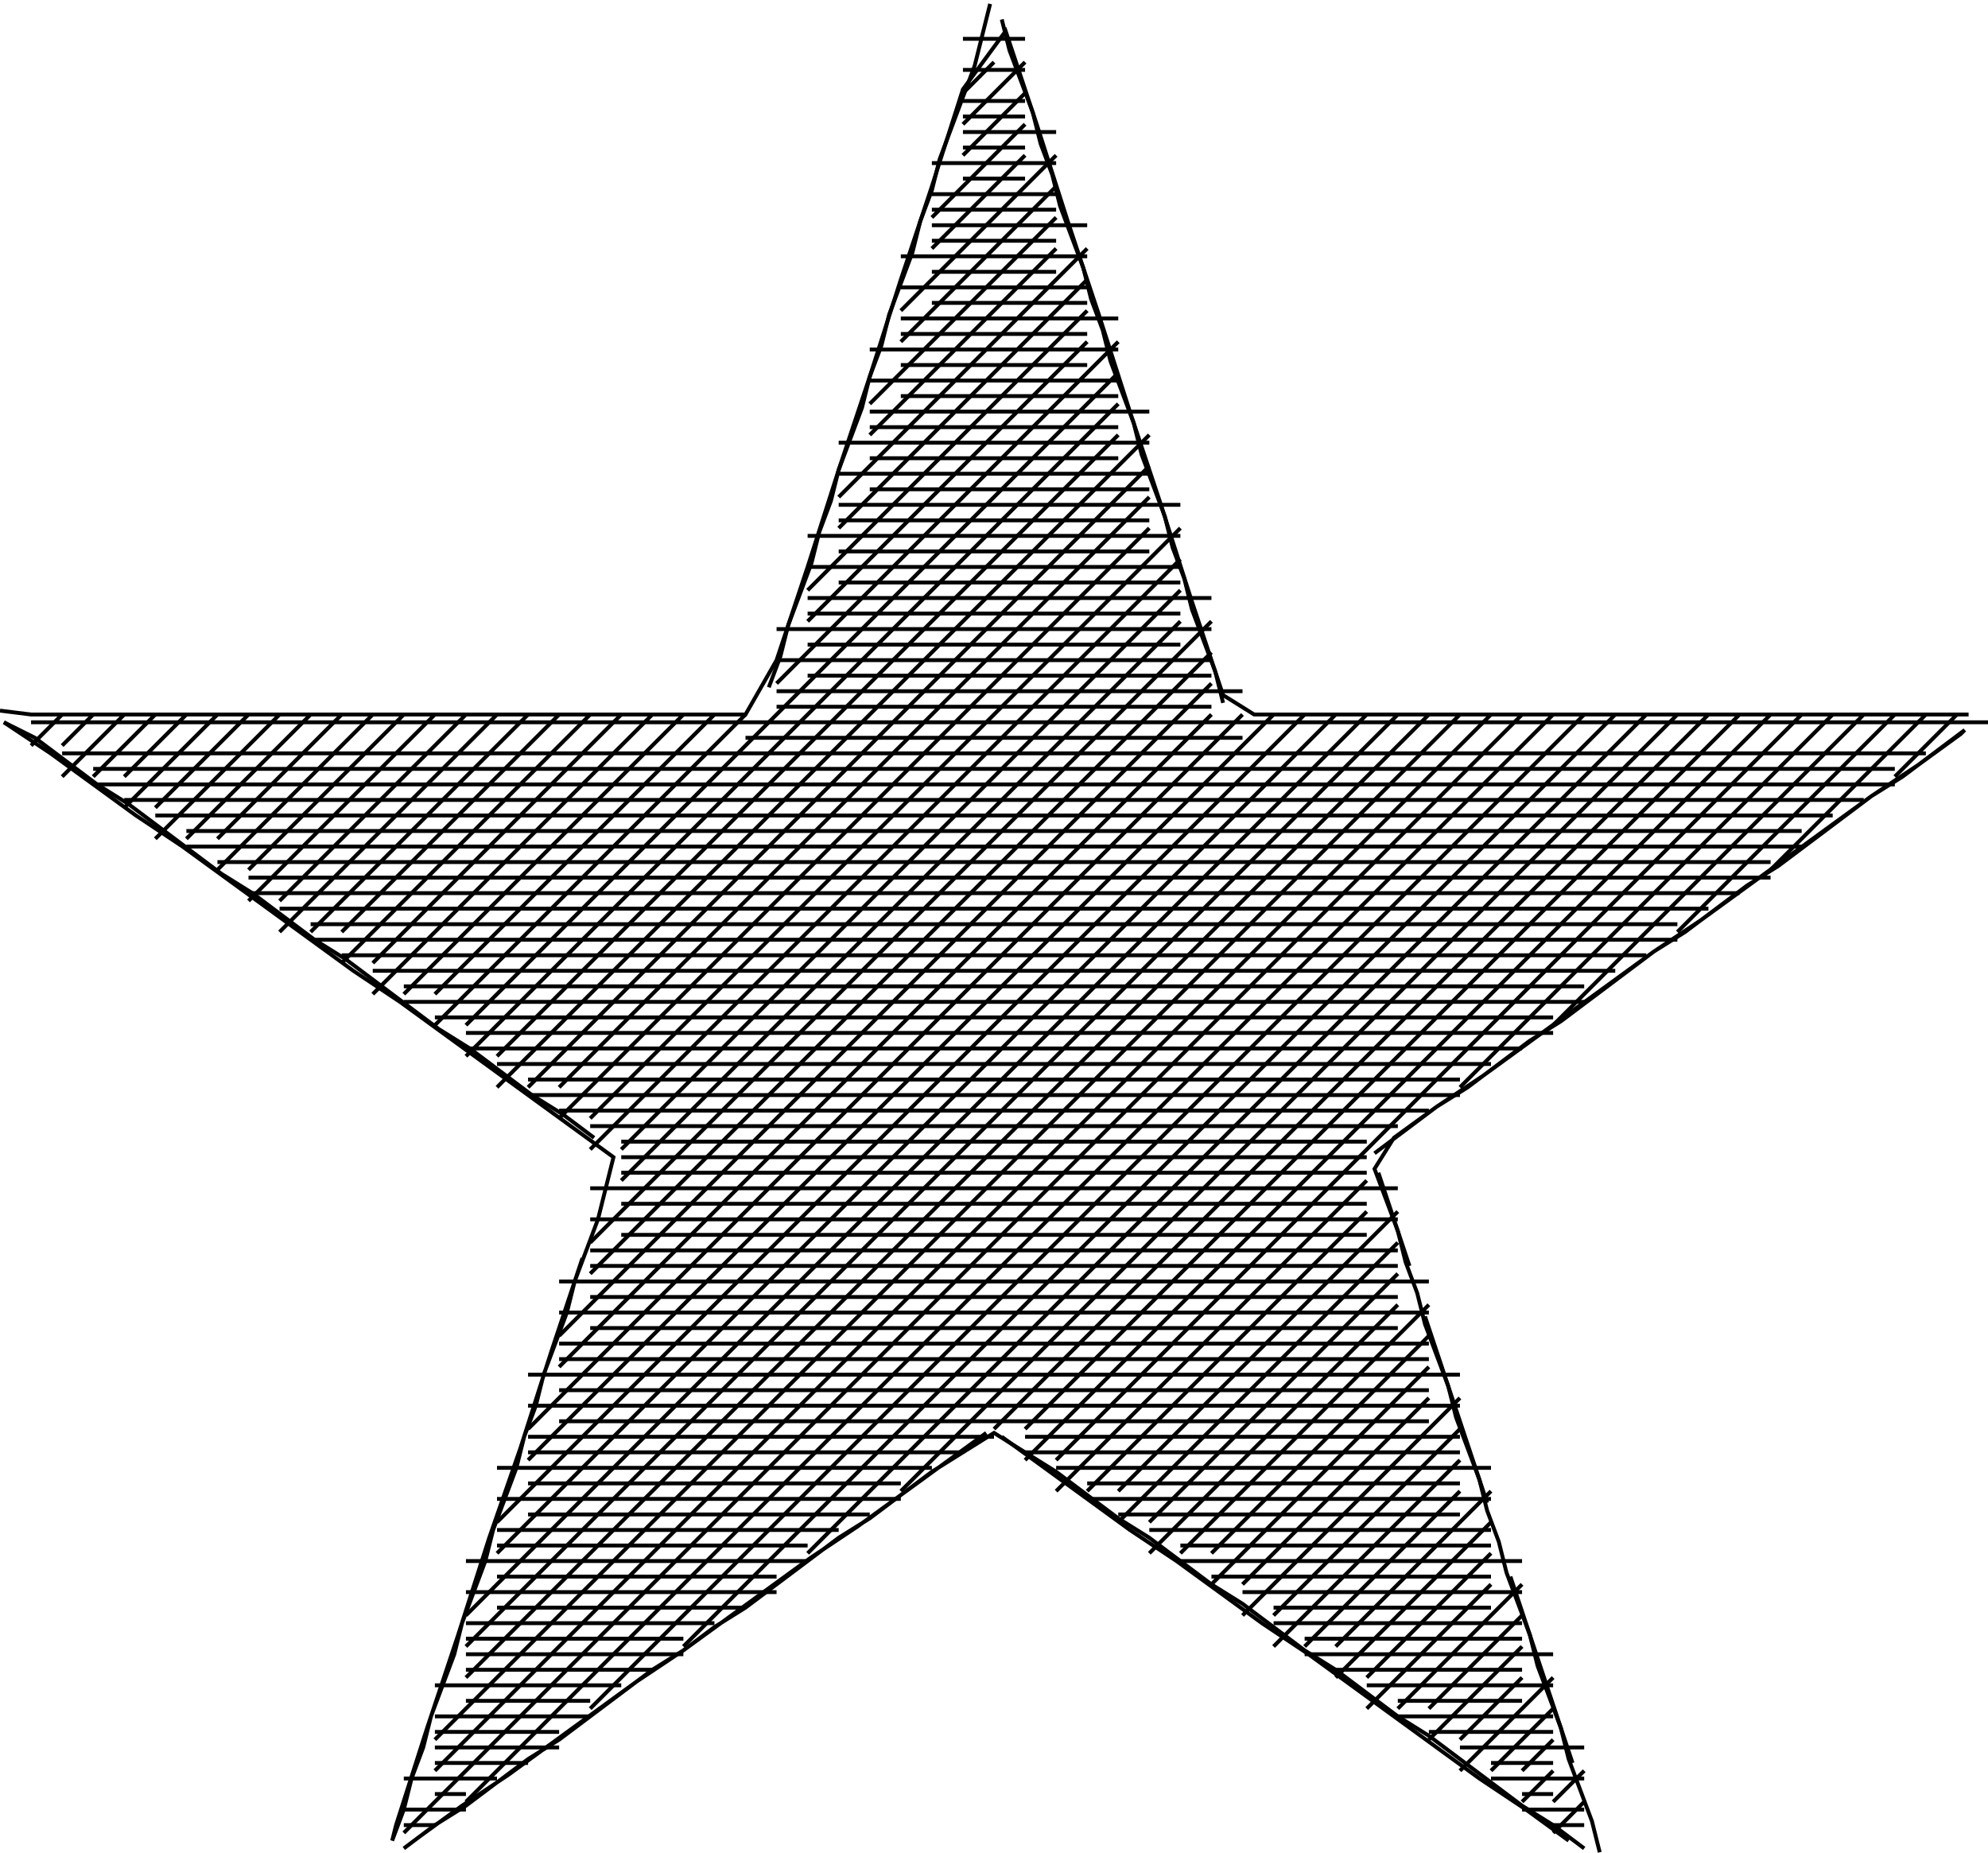
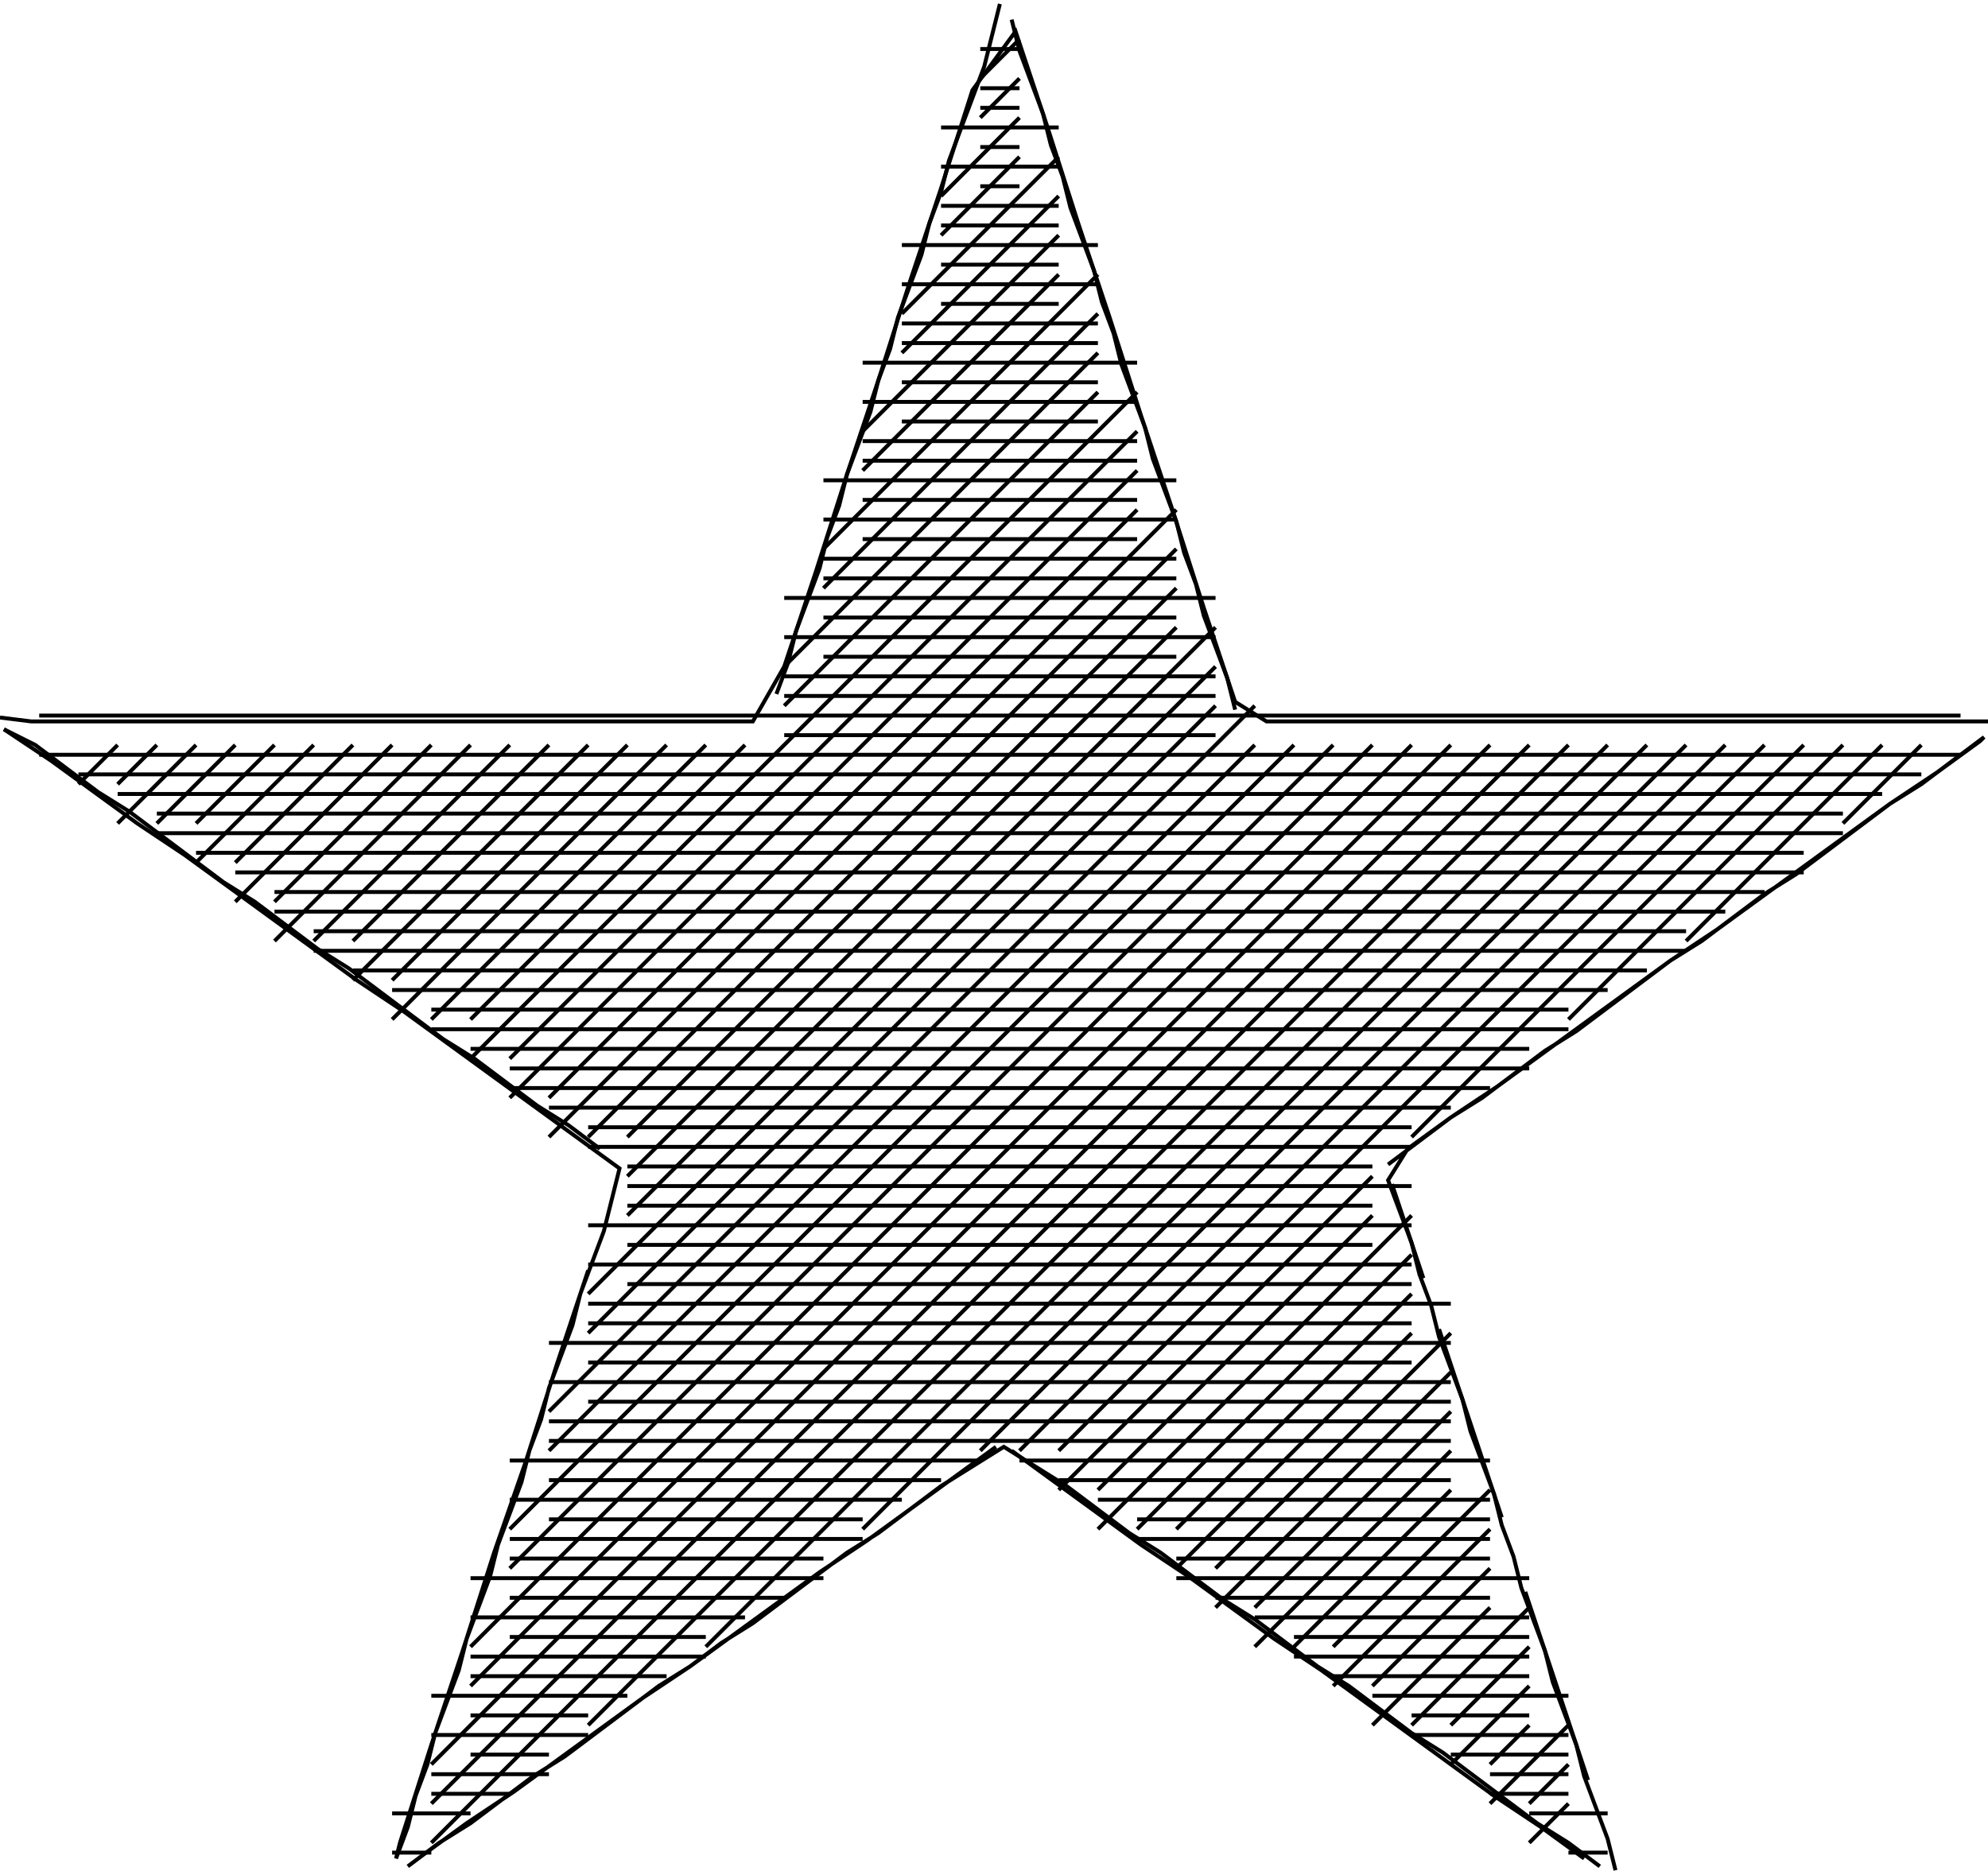
- <svg xmlns="http://www.w3.org/2000/svg" height="477px" width="512px" version="1.1">
+ <svg xmlns="http://www.w3.org/2000/svg" height="477px" width="507px" version="1.1">
  <polyline points="255.0,1.0,253.0,9.0,251.0,17.0,248.0,25.0,245.0,33.0,242.0,41.0,240.0,49.0,237.0,57.0,235.0,65.0,232.0,73.0,229.0,81.0,227.0,89.0,224.0,97.0,222.0,105.0,219.0,113.0,216.0,121.0,214.0,129.0,211.0,137.0,209.0,145.0,206.0,153.0,203.0,161.0,201.0,169.0,198.0,177.0" stroke="black" stroke-width="1" fill="none" />
  <polyline points="153.0,293.0,145.0,287.0,137.0,282.0,129.0,276.0,121.0,270.0,113.0,265.0,105.0,259.0,97.0,253.0,89.0,247.0,81.0,242.0,73.0,236.0,65.0,230.0,57.0,225.0,49.0,219.0,41.0,213.0,33.0,207.0,25.0,202.0,17.0,196.0,9.0,190.0,1.0,186.0" stroke="black" stroke-width="1" fill="none" />
  <polyline points="1.0,186.0,13.0,194.0,24.0,202.0,35.0,210.0,47.0,218.0,58.0,226.0,69.0,234.0,80.0,242.0,91.0,250.0,103.0,258.0,114.0,266.0,125.0,274.0,136.0,282.0,147.0,290.0,158.0,298.0,156.0,306.0,154.0,314.0,151.0,322.0,148.0,330.0,146.0,338.0,143.0,346.0,140.0,354.0,138.0,362.0,135.0,370.0,133.0,378.0,130.0,386.0,127.0,394.0,125.0,402.0,122.0,410.0,119.0,418.0,117.0,426.0,114.0,434.0,111.0,442.0,109.0,450.0,106.0,458.0,104.0,466.0,101.0,474.0,102.0,470.0,110.0,445.0,118.0,421.0,126.0,396.0,134.0,373.0,142.0,348.0,150.0,324.0" stroke="black" stroke-width="1" fill="none" />
  <polyline points="254.0,369.0,243.0,377.0,232.0,385.0,221.0,393.0,209.0,401.0,198.0,409.0,187.0,417.0,176.0,425.0,164.0,433.0,153.0,441.0,142.0,449.0,131.0,457.0,119.0,465.0,108.0,473.0,104.0,476.0,112.0,470.0,120.0,465.0,128.0,459.0,136.0,453.0,144.0,448.0,152.0,442.0,160.0,436.0,168.0,430.0,176.0,425.0,184.0,419.0,192.0,414.0,200.0,408.0,208.0,402.0,216.0,396.0,224.0,391.0,232.0,385.0,240.0,379.0,248.0,374.0,256.0,369.0,264.0,374.0,272.0,379.0,280.0,385.0,288.0,391.0,296.0,396.0,304.0,402.0,312.0,408.0,320.0,413.0,328.0,419.0,336.0,425.0,344.0,430.0,352.0,436.0,360.0,442.0,368.0,447.0,376.0,453.0,384.0,459.0,392.0,465.0,400.0,470.0,408.0,476.0" stroke="black" stroke-width="1" fill="none" />
  <polyline points="405.0,454.0,397.0,430.0,389.0,406.0" stroke="black" stroke-width="1" fill="none" />
  <polyline points="383.0,387.0,375.0,363.0,367.0,339.0" stroke="black" stroke-width="1" fill="none" />
  <polyline points="363.0,326.0,355.0,302.0" stroke="black" stroke-width="1" fill="none" />
  <polyline points="354.0,297.0,362.0,291.0,370.0,285.0,378.0,280.0,386.0,274.0,394.0,268.0,402.0,263.0,410.0,257.0,418.0,251.0,426.0,245.0,434.0,240.0,442.0,234.0,450.0,228.0,458.0,223.0,466.0,217.0,474.0,211.0,482.0,205.0,490.0,200.0,498.0,194.0,506.0,188.0,505.0,189.0,494.0,197.0,482.0,205.0,471.0,213.0,460.0,221.0,449.0,229.0,438.0,237.0,426.0,245.0,415.0,253.0,404.0,261.0,393.0,269.0,382.0,277.0,370.0,285.0,359.0,293.0,354.0,301.0,357.0,309.0,360.0,317.0,362.0,325.0,365.0,333.0,367.0,341.0,370.0,349.0,373.0,357.0,375.0,365.0,378.0,373.0,381.0,381.0,383.0,389.0,386.0,397.0,388.0,405.0,391.0,413.0,394.0,421.0,396.0,429.0,399.0,437.0,402.0,445.0,404.0,453.0,407.0,461.0,410.0,469.0,412.0,477.0" stroke="black" stroke-width="1" fill="none" />
  <polyline points="404.0,474.0,393.0,466.0,381.0,458.0,370.0,450.0,359.0,442.0,348.0,434.0,337.0,426.0,325.0,418.0,314.0,410.0,303.0,402.0,291.0,394.0,280.0,386.0,269.0,378.0,258.0,370.0" stroke="black" stroke-width="1" fill="none" />
  <polyline points="507.0,184.0,499.0,184.0,491.0,184.0,483.0,184.0,475.0,184.0,467.0,184.0,459.0,184.0,451.0,184.0,443.0,184.0,435.0,184.0,427.0,184.0,419.0,184.0,411.0,184.0,403.0,184.0,395.0,184.0,387.0,184.0,379.0,184.0,371.0,184.0,363.0,184.0,355.0,184.0,347.0,184.0,339.0,184.0,331.0,184.0,323.0,184.0,315.0,179.0,307.0,155.0,299.0,130.0,291.0,106.0,283.0,81.0,275.0,57.0,267.0,32.0,259.0,8.0,248.0,23.0,240.0,48.0,232.0,72.0,224.0,97.0,216.0,121.0,208.0,146.0,200.0,170.0,192.0,184.0,184.0,184.0,176.0,184.0,168.0,184.0,160.0,184.0,152.0,184.0,144.0,184.0,136.0,184.0,128.0,184.0,120.0,184.0,112.0,184.0,104.0,184.0,96.0,184.0,88.0,184.0,80.0,184.0,72.0,184.0,64.0,184.0,56.0,184.0,48.0,184.0,40.0,184.0,32.0,184.0,24.0,184.0,16.0,184.0,8.0,184.0,0.0,183.0" stroke="black" stroke-width="1" fill="none" />
  <polyline points="258.0,5.0,260.0,13.0,263.0,21.0,266.0,29.0,268.0,37.0,271.0,45.0,273.0,53.0,276.0,61.0,279.0,69.0,281.0,77.0,284.0,85.0,286.0,93.0,289.0,101.0,292.0,109.0,294.0,117.0,297.0,125.0,300.0,133.0,302.0,141.0,305.0,149.0,307.0,157.0,310.0,165.0,313.0,173.0,315.0,181.0" stroke="black" stroke-width="1" fill="none" />
-   <polyline points="8.0,186.0,512.0,186.0" stroke="black" stroke-width="1" fill="none" />
-   <polyline points="504.0,184.0,488.0,200.0" stroke="black" stroke-width="1" fill="none" />
-   <polyline points="488.0,184.0,432.0,240.0" stroke="black" stroke-width="1" fill="none" />
-   <polyline points="456.0,224.0,496.0,184.0" stroke="black" stroke-width="1" fill="none" />
-   <polyline points="480.0,184.0,400.0,264.0" stroke="black" stroke-width="1" fill="none" />
-   <polyline points="376.0,280.0,472.0,184.0" stroke="black" stroke-width="1" fill="none" />
-   <polyline points="464.0,184.0,272.0,376.0" stroke="black" stroke-width="1" fill="none" />
-   <polyline points="272.0,378.0,384.0,378.0" stroke="black" stroke-width="1" fill="none" />
-   <polyline points="384.0,384.0,344.0,424.0" stroke="black" stroke-width="1" fill="none" />
-   <polyline points="344.0,430.0,392.0,430.0" stroke="black" stroke-width="1" fill="none" />
-   <polyline points="392.0,432.0,376.0,448.0" stroke="black" stroke-width="1" fill="none" />
-   <polyline points="376.0,450.0,408.0,450.0" stroke="black" stroke-width="1" fill="none" />
-   <polyline points="408.0,456.0,400.0,464.0" stroke="black" stroke-width="1" fill="none" />
-   <polyline points="400.0,470.0,408.0,470.0" stroke="black" stroke-width="1" fill="none" />
-   <polyline points="408.0,464.0,400.0,472.0" stroke="black" stroke-width="1" fill="none" />
-   <polyline points="392.0,466.0,408.0,466.0" stroke="black" stroke-width="1" fill="none" />
-   <polyline points="400.0,456.0,392.0,464.0" stroke="black" stroke-width="1" fill="none" />
-   <polyline points="392.0,462.0,400.0,462.0" stroke="black" stroke-width="1" fill="none" />
-   <polyline points="392.0,456.0,400.0,448.0" stroke="black" stroke-width="1" fill="none" />
-   <polyline points="400.0,440.0,384.0,456.0" stroke="black" stroke-width="1" fill="none" />
-   <polyline points="384.0,454.0,400.0,454.0" stroke="black" stroke-width="1" fill="none" />
-   <polyline points="408.0,458.0,384.0,458.0" stroke="black" stroke-width="1" fill="none" />
-   <polyline points="376.0,456.0,400.0,432.0" stroke="black" stroke-width="1" fill="none" />
-   <polyline points="392.0,424.0,368.0,448.0" stroke="black" stroke-width="1" fill="none" />
-   <polyline points="368.0,446.0,400.0,446.0" stroke="black" stroke-width="1" fill="none" />
-   <polyline points="392.0,416.0,368.0,440.0" stroke="black" stroke-width="1" fill="none" />
-   <polyline points="360.0,440.0,392.0,408.0" stroke="black" stroke-width="1" fill="none" />
-   <polyline points="384.0,408.0,352.0,440.0" stroke="black" stroke-width="1" fill="none" />
-   <polyline points="352.0,434.0,400.0,434.0" stroke="black" stroke-width="1" fill="none" />
-   <polyline points="384.0,400.0,352.0,432.0" stroke="black" stroke-width="1" fill="none" />
-   <polyline points="344.0,432.0,384.0,392.0" stroke="black" stroke-width="1" fill="none" />
-   <polyline points="376.0,384.0,336.0,424.0" stroke="black" stroke-width="1" fill="none" />
-   <polyline points="336.0,422.0,392.0,422.0" stroke="black" stroke-width="1" fill="none" />
-   <polyline points="400.0,442.0,360.0,442.0" stroke="black" stroke-width="1" fill="none" />
-   <polyline points="360.0,438.0,392.0,438.0" stroke="black" stroke-width="1" fill="none" />
-   <polyline points="400.0,426.0,336.0,426.0" stroke="black" stroke-width="1" fill="none" />
-   <polyline points="328.0,424.0,376.0,376.0" stroke="black" stroke-width="1" fill="none" />
-   <polyline points="376.0,368.0,328.0,416.0" stroke="black" stroke-width="1" fill="none" />
-   <polyline points="328.0,414.0,384.0,414.0" stroke="black" stroke-width="1" fill="none" />
-   <polyline points="376.0,360.0,320.0,416.0" stroke="black" stroke-width="1" fill="none" />
-   <polyline points="320.0,410.0,392.0,410.0" stroke="black" stroke-width="1" fill="none" />
-   <polyline points="368.0,360.0,320.0,408.0" stroke="black" stroke-width="1" fill="none" />
-   <polyline points="312.0,408.0,368.0,352.0" stroke="black" stroke-width="1" fill="none" />
-   <polyline points="368.0,344.0,312.0,400.0" stroke="black" stroke-width="1" fill="none" />
-   <polyline points="312.0,406.0,384.0,406.0" stroke="black" stroke-width="1" fill="none" />
-   <polyline points="392.0,418.0,328.0,418.0" stroke="black" stroke-width="1" fill="none" />
-   <polyline points="304.0,402.0,392.0,402.0" stroke="black" stroke-width="1" fill="none" />
-   <polyline points="368.0,336.0,304.0,400.0" stroke="black" stroke-width="1" fill="none" />
-   <polyline points="304.0,398.0,384.0,398.0" stroke="black" stroke-width="1" fill="none" />
-   <polyline points="360.0,336.0,296.0,400.0" stroke="black" stroke-width="1" fill="none" />
-   <polyline points="296.0,394.0,384.0,394.0" stroke="black" stroke-width="1" fill="none" />
-   <polyline points="360.0,328.0,296.0,392.0" stroke="black" stroke-width="1" fill="none" />
-   <polyline points="288.0,392.0,360.0,320.0" stroke="black" stroke-width="1" fill="none" />
-   <polyline points="360.0,312.0,288.0,384.0" stroke="black" stroke-width="1" fill="none" />
-   <polyline points="288.0,390.0,376.0,390.0" stroke="black" stroke-width="1" fill="none" />
-   <polyline points="352.0,312.0,280.0,384.0" stroke="black" stroke-width="1" fill="none" />
-   <polyline points="280.0,382.0,376.0,382.0" stroke="black" stroke-width="1" fill="none" />
-   <polyline points="352.0,304.0,272.0,384.0" stroke="black" stroke-width="1" fill="none" />
-   <polyline points="280.0,386.0,384.0,386.0" stroke="black" stroke-width="1" fill="none" />
-   <polyline points="264.0,376.0,456.0,184.0" stroke="black" stroke-width="1" fill="none" />
-   <polyline points="448.0,184.0,264.0,368.0" stroke="black" stroke-width="1" fill="none" />
-   <polyline points="264.0,370.0,376.0,370.0" stroke="black" stroke-width="1" fill="none" />
-   <polyline points="376.0,374.0,264.0,374.0" stroke="black" stroke-width="1" fill="none" />
-   <polyline points="256.0,368.0,440.0,184.0" stroke="black" stroke-width="1" fill="none" />
-   <polyline points="432.0,184.0,232.0,384.0" stroke="black" stroke-width="1" fill="none" />
-   <polyline points="208.0,400.0,424.0,184.0" stroke="black" stroke-width="1" fill="none" />
-   <polyline points="416.0,184.0,176.0,424.0" stroke="black" stroke-width="1" fill="none" />
-   <polyline points="152.0,440.0,408.0,184.0" stroke="black" stroke-width="1" fill="none" />
-   <polyline points="400.0,184.0,120.0,464.0" stroke="black" stroke-width="1" fill="none" />
-   <polyline points="120.0,462.0,112.0,462.0" stroke="black" stroke-width="1" fill="none" />
-   <polyline points="112.0,456.0,384.0,184.0" stroke="black" stroke-width="1" fill="none" />
-   <polyline points="376.0,184.0,112.0,448.0" stroke="black" stroke-width="1" fill="none" />
-   <polyline points="112.0,446.0,144.0,446.0" stroke="black" stroke-width="1" fill="none" />
-   <polyline points="152.0,438.0,120.0,438.0" stroke="black" stroke-width="1" fill="none" />
-   <polyline points="120.0,432.0,368.0,184.0" stroke="black" stroke-width="1" fill="none" />
-   <polyline points="360.0,184.0,120.0,424.0" stroke="black" stroke-width="1" fill="none" />
-   <polyline points="120.0,422.0,176.0,422.0" stroke="black" stroke-width="1" fill="none" />
-   <polyline points="192.0,414.0,128.0,414.0" stroke="black" stroke-width="1" fill="none" />
-   <polyline points="128.0,406.0,200.0,406.0" stroke="black" stroke-width="1" fill="none" />
-   <polyline points="224.0,390.0,136.0,390.0" stroke="black" stroke-width="1" fill="none" />
-   <polyline points="136.0,382.0,232.0,382.0" stroke="black" stroke-width="1" fill="none" />
-   <polyline points="144.0,366.0,368.0,366.0" stroke="black" stroke-width="1" fill="none" />
-   <polyline points="352.0,184.0,120.0,416.0" stroke="black" stroke-width="1" fill="none" />
-   <polyline points="120.0,418.0,184.0,418.0" stroke="black" stroke-width="1" fill="none" />
-   <polyline points="128.0,400.0,344.0,184.0" stroke="black" stroke-width="1" fill="none" />
-   <polyline points="336.0,184.0,128.0,392.0" stroke="black" stroke-width="1" fill="none" />
-   <polyline points="128.0,394.0,216.0,394.0" stroke="black" stroke-width="1" fill="none" />
-   <polyline points="144.0,358.0,368.0,358.0" stroke="black" stroke-width="1" fill="none" />
-   <polyline points="392.0,184.0,104.0,472.0" stroke="black" stroke-width="1" fill="none" />
-   <polyline points="104.0,470.0,112.0,470.0" stroke="black" stroke-width="1" fill="none" />
-   <polyline points="104.0,466.0,120.0,466.0" stroke="black" stroke-width="1" fill="none" />
-   <polyline points="112.0,454.0,136.0,454.0" stroke="black" stroke-width="1" fill="none" />
-   <polyline points="144.0,450.0,112.0,450.0" stroke="black" stroke-width="1" fill="none" />
-   <polyline points="112.0,442.0,152.0,442.0" stroke="black" stroke-width="1" fill="none" />
-   <polyline points="168.0,430.0,120.0,430.0" stroke="black" stroke-width="1" fill="none" />
-   <polyline points="120.0,426.0,176.0,426.0" stroke="black" stroke-width="1" fill="none" />
-   <polyline points="208.0,398.0,128.0,398.0" stroke="black" stroke-width="1" fill="none" />
-   <polyline points="120.0,402.0,208.0,402.0" stroke="black" stroke-width="1" fill="none" />
-   <polyline points="136.0,376.0,328.0,184.0" stroke="black" stroke-width="1" fill="none" />
-   <polyline points="320.0,184.0,136.0,368.0" stroke="black" stroke-width="1" fill="none" />
-   <polyline points="136.0,370.0,256.0,370.0" stroke="black" stroke-width="1" fill="none" />
-   <polyline points="152.0,342.0,360.0,342.0" stroke="black" stroke-width="1" fill="none" />
-   <polyline points="312.0,184.0,144.0,352.0" stroke="black" stroke-width="1" fill="none" />
-   <polyline points="144.0,350.0,368.0,350.0" stroke="black" stroke-width="1" fill="none" />
-   <polyline points="312.0,176.0,144.0,344.0" stroke="black" stroke-width="1" fill="none" />
-   <polyline points="144.0,346.0,368.0,346.0" stroke="black" stroke-width="1" fill="none" />
-   <polyline points="312.0,168.0,152.0,328.0" stroke="black" stroke-width="1" fill="none" />
-   <polyline points="152.0,326.0,360.0,326.0" stroke="black" stroke-width="1" fill="none" />
-   <polyline points="312.0,160.0,152.0,320.0" stroke="black" stroke-width="1" fill="none" />
-   <polyline points="152.0,322.0,360.0,322.0" stroke="black" stroke-width="1" fill="none" />
-   <polyline points="304.0,160.0,160.0,304.0" stroke="black" stroke-width="1" fill="none" />
-   <polyline points="160.0,302.0,352.0,302.0" stroke="black" stroke-width="1" fill="none" />
-   <polyline points="304.0,152.0,160.0,296.0" stroke="black" stroke-width="1" fill="none" />
-   <polyline points="160.0,294.0,352.0,294.0" stroke="black" stroke-width="1" fill="none" />
-   <polyline points="304.0,144.0,152.0,296.0" stroke="black" stroke-width="1" fill="none" />
-   <polyline points="152.0,290.0,360.0,290.0" stroke="black" stroke-width="1" fill="none" />
-   <polyline points="304.0,136.0,152.0,288.0" stroke="black" stroke-width="1" fill="none" />
-   <polyline points="144.0,288.0,296.0,136.0" stroke="black" stroke-width="1" fill="none" />
-   <polyline points="296.0,128.0,144.0,280.0" stroke="black" stroke-width="1" fill="none" />
-   <polyline points="144.0,286.0,368.0,286.0" stroke="black" stroke-width="1" fill="none" />
-   <polyline points="296.0,120.0,136.0,280.0" stroke="black" stroke-width="1" fill="none" />
-   <polyline points="136.0,278.0,376.0,278.0" stroke="black" stroke-width="1" fill="none" />
-   <polyline points="296.0,112.0,128.0,280.0" stroke="black" stroke-width="1" fill="none" />
-   <polyline points="128.0,274.0,384.0,274.0" stroke="black" stroke-width="1" fill="none" />
-   <polyline points="288.0,112.0,128.0,272.0" stroke="black" stroke-width="1" fill="none" />
-   <polyline points="120.0,272.0,288.0,104.0" stroke="black" stroke-width="1" fill="none" />
-   <polyline points="288.0,96.0,120.0,264.0" stroke="black" stroke-width="1" fill="none" />
-   <polyline points="120.0,266.0,400.0,266.0" stroke="black" stroke-width="1" fill="none" />
-   <polyline points="288.0,88.0,200.0,176.0" stroke="black" stroke-width="1" fill="none" />
-   <polyline points="200.0,178.0,320.0,178.0" stroke="black" stroke-width="1" fill="none" />
-   <polyline points="280.0,88.0,208.0,160.0" stroke="black" stroke-width="1" fill="none" />
-   <polyline points="208.0,158.0,304.0,158.0" stroke="black" stroke-width="1" fill="none" />
-   <polyline points="280.0,80.0,208.0,152.0" stroke="black" stroke-width="1" fill="none" />
-   <polyline points="208.0,154.0,312.0,154.0" stroke="black" stroke-width="1" fill="none" />
-   <polyline points="280.0,72.0,216.0,136.0" stroke="black" stroke-width="1" fill="none" />
-   <polyline points="216.0,134.0,296.0,134.0" stroke="black" stroke-width="1" fill="none" />
-   <polyline points="280.0,78.0,240.0,78.0" stroke="black" stroke-width="1" fill="none" />
-   <polyline points="240.0,70.0,272.0,70.0" stroke="black" stroke-width="1" fill="none" />
-   <polyline points="272.0,64.0,224.0,112.0" stroke="black" stroke-width="1" fill="none" />
-   <polyline points="224.0,110.0,288.0,110.0" stroke="black" stroke-width="1" fill="none" />
-   <polyline points="280.0,64.0,216.0,128.0" stroke="black" stroke-width="1" fill="none" />
-   <polyline points="216.0,130.0,304.0,130.0" stroke="black" stroke-width="1" fill="none" />
-   <polyline points="272.0,62.0,240.0,62.0" stroke="black" stroke-width="1" fill="none" />
-   <polyline points="240.0,64.0,264.0,40.0" stroke="black" stroke-width="1" fill="none" />
-   <polyline points="264.0,32.0,240.0,56.0" stroke="black" stroke-width="1" fill="none" />
-   <polyline points="240.0,54.0,272.0,54.0" stroke="black" stroke-width="1" fill="none" />
-   <polyline points="272.0,56.0,224.0,104.0" stroke="black" stroke-width="1" fill="none" />
-   <polyline points="224.0,106.0,296.0,106.0" stroke="black" stroke-width="1" fill="none" />
-   <polyline points="272.0,48.0,232.0,88.0" stroke="black" stroke-width="1" fill="none" />
-   <polyline points="232.0,86.0,280.0,86.0" stroke="black" stroke-width="1" fill="none" />
-   <polyline points="272.0,40.0,232.0,80.0" stroke="black" stroke-width="1" fill="none" />
-   <polyline points="232.0,82.0,288.0,82.0" stroke="black" stroke-width="1" fill="none" />
-   <polyline points="264.0,46.0,248.0,46.0" stroke="black" stroke-width="1" fill="none" />
-   <polyline points="248.0,40.0,264.0,24.0" stroke="black" stroke-width="1" fill="none" />
-   <polyline points="264.0,16.0,248.0,32.0" stroke="black" stroke-width="1" fill="none" />
-   <polyline points="248.0,30.0,264.0,30.0" stroke="black" stroke-width="1" fill="none" />
-   <polyline points="256.0,16.0,248.0,24.0" stroke="black" stroke-width="1" fill="none" />
-   <polyline points="248.0,26.0,264.0,26.0" stroke="black" stroke-width="1" fill="none" />
-   <polyline points="264.0,38.0,248.0,38.0" stroke="black" stroke-width="1" fill="none" />
-   <polyline points="248.0,34.0,272.0,34.0" stroke="black" stroke-width="1" fill="none" />
-   <polyline points="264.0,18.0,248.0,18.0" stroke="black" stroke-width="1" fill="none" />
-   <polyline points="248.0,10.0,264.0,10.0" stroke="black" stroke-width="1" fill="none" />
-   <polyline points="272.0,42.0,240.0,42.0" stroke="black" stroke-width="1" fill="none" />
-   <polyline points="240.0,50.0,272.0,50.0" stroke="black" stroke-width="1" fill="none" />
-   <polyline points="280.0,58.0,240.0,58.0" stroke="black" stroke-width="1" fill="none" />
-   <polyline points="232.0,66.0,280.0,66.0" stroke="black" stroke-width="1" fill="none" />
-   <polyline points="288.0,102.0,232.0,102.0" stroke="black" stroke-width="1" fill="none" />
-   <polyline points="232.0,94.0,280.0,94.0" stroke="black" stroke-width="1" fill="none" />
-   <polyline points="280.0,74.0,232.0,74.0" stroke="black" stroke-width="1" fill="none" />
-   <polyline points="224.0,90.0,288.0,90.0" stroke="black" stroke-width="1" fill="none" />
-   <polyline points="296.0,126.0,224.0,126.0" stroke="black" stroke-width="1" fill="none" />
-   <polyline points="224.0,118.0,288.0,118.0" stroke="black" stroke-width="1" fill="none" />
-   <polyline points="288.0,98.0,224.0,98.0" stroke="black" stroke-width="1" fill="none" />
-   <polyline points="216.0,114.0,296.0,114.0" stroke="black" stroke-width="1" fill="none" />
-   <polyline points="304.0,150.0,216.0,150.0" stroke="black" stroke-width="1" fill="none" />
-   <polyline points="216.0,142.0,296.0,142.0" stroke="black" stroke-width="1" fill="none" />
-   <polyline points="296.0,122.0,216.0,122.0" stroke="black" stroke-width="1" fill="none" />
-   <polyline points="208.0,138.0,304.0,138.0" stroke="black" stroke-width="1" fill="none" />
-   <polyline points="312.0,174.0,208.0,174.0" stroke="black" stroke-width="1" fill="none" />
-   <polyline points="208.0,166.0,304.0,166.0" stroke="black" stroke-width="1" fill="none" />
-   <polyline points="304.0,146.0,208.0,146.0" stroke="black" stroke-width="1" fill="none" />
-   <polyline points="200.0,162.0,312.0,162.0" stroke="black" stroke-width="1" fill="none" />
-   <polyline points="312.0,182.0,200.0,182.0" stroke="black" stroke-width="1" fill="none" />
-   <polyline points="192.0,184.0,112.0,264.0" stroke="black" stroke-width="1" fill="none" />
-   <polyline points="112.0,262.0,400.0,262.0" stroke="black" stroke-width="1" fill="none" />
-   <polyline points="312.0,170.0,200.0,170.0" stroke="black" stroke-width="1" fill="none" />
-   <polyline points="184.0,184.0,112.0,256.0" stroke="black" stroke-width="1" fill="none" />
-   <polyline points="104.0,256.0,176.0,184.0" stroke="black" stroke-width="1" fill="none" />
-   <polyline points="168.0,184.0,96.0,256.0" stroke="black" stroke-width="1" fill="none" />
-   <polyline points="96.0,250.0,416.0,250.0" stroke="black" stroke-width="1" fill="none" />
-   <polyline points="320.0,190.0,192.0,190.0" stroke="black" stroke-width="1" fill="none" />
-   <polyline points="160.0,184.0,96.0,248.0" stroke="black" stroke-width="1" fill="none" />
-   <polyline points="88.0,248.0,152.0,184.0" stroke="black" stroke-width="1" fill="none" />
-   <polyline points="144.0,184.0,88.0,240.0" stroke="black" stroke-width="1" fill="none" />
-   <polyline points="88.0,246.0,424.0,246.0" stroke="black" stroke-width="1" fill="none" />
-   <polyline points="352.0,318.0,160.0,318.0" stroke="black" stroke-width="1" fill="none" />
-   <polyline points="160.0,310.0,352.0,310.0" stroke="black" stroke-width="1" fill="none" />
-   <polyline points="352.0,298.0,160.0,298.0" stroke="black" stroke-width="1" fill="none" />
-   <polyline points="152.0,306.0,360.0,306.0" stroke="black" stroke-width="1" fill="none" />
-   <polyline points="360.0,334.0,152.0,334.0" stroke="black" stroke-width="1" fill="none" />
-   <polyline points="144.0,330.0,368.0,330.0" stroke="black" stroke-width="1" fill="none" />
-   <polyline points="360.0,314.0,152.0,314.0" stroke="black" stroke-width="1" fill="none" />
-   <polyline points="144.0,338.0,368.0,338.0" stroke="black" stroke-width="1" fill="none" />
-   <polyline points="248.0,374.0,136.0,374.0" stroke="black" stroke-width="1" fill="none" />
-   <polyline points="128.0,378.0,240.0,378.0" stroke="black" stroke-width="1" fill="none" />
-   <polyline points="136.0,362.0,376.0,362.0" stroke="black" stroke-width="1" fill="none" />
-   <polyline points="376.0,354.0,136.0,354.0" stroke="black" stroke-width="1" fill="none" />
-   <polyline points="128.0,386.0,232.0,386.0" stroke="black" stroke-width="1" fill="none" />
-   <polyline points="200.0,410.0,120.0,410.0" stroke="black" stroke-width="1" fill="none" />
-   <polyline points="112.0,434.0,160.0,434.0" stroke="black" stroke-width="1" fill="none" />
-   <polyline points="128.0,458.0,104.0,458.0" stroke="black" stroke-width="1" fill="none" />
-   <polyline points="136.0,282.0,376.0,282.0" stroke="black" stroke-width="1" fill="none" />
-   <polyline points="392.0,270.0,120.0,270.0" stroke="black" stroke-width="1" fill="none" />
-   <polyline points="104.0,258.0,408.0,258.0" stroke="black" stroke-width="1" fill="none" />
-   <polyline points="136.0,184.0,80.0,240.0" stroke="black" stroke-width="1" fill="none" />
-   <polyline points="80.0,238.0,432.0,238.0" stroke="black" stroke-width="1" fill="none" />
-   <polyline points="128.0,184.0,72.0,240.0" stroke="black" stroke-width="1" fill="none" />
-   <polyline points="72.0,234.0,440.0,234.0" stroke="black" stroke-width="1" fill="none" />
-   <polyline points="120.0,184.0,72.0,232.0" stroke="black" stroke-width="1" fill="none" />
-   <polyline points="64.0,232.0,112.0,184.0" stroke="black" stroke-width="1" fill="none" />
-   <polyline points="104.0,184.0,64.0,224.0" stroke="black" stroke-width="1" fill="none" />
-   <polyline points="64.0,226.0,456.0,226.0" stroke="black" stroke-width="1" fill="none" />
-   <polyline points="408.0,254.0,104.0,254.0" stroke="black" stroke-width="1" fill="none" />
-   <polyline points="80.0,242.0,432.0,242.0" stroke="black" stroke-width="1" fill="none" />
-   <polyline points="96.0,184.0,56.0,224.0" stroke="black" stroke-width="1" fill="none" />
-   <polyline points="56.0,222.0,456.0,222.0" stroke="black" stroke-width="1" fill="none" />
-   <polyline points="88.0,184.0,56.0,216.0" stroke="black" stroke-width="1" fill="none" />
-   <polyline points="48.0,216.0,80.0,184.0" stroke="black" stroke-width="1" fill="none" />
-   <polyline points="72.0,184.0,40.0,216.0" stroke="black" stroke-width="1" fill="none" />
-   <polyline points="40.0,210.0,472.0,210.0" stroke="black" stroke-width="1" fill="none" />
-   <polyline points="448.0,230.0,64.0,230.0" stroke="black" stroke-width="1" fill="none" />
-   <polyline points="48.0,218.0,464.0,218.0" stroke="black" stroke-width="1" fill="none" />
-   <polyline points="64.0,184.0,40.0,208.0" stroke="black" stroke-width="1" fill="none" />
-   <polyline points="32.0,208.0,56.0,184.0" stroke="black" stroke-width="1" fill="none" />
-   <polyline points="48.0,184.0,32.0,200.0" stroke="black" stroke-width="1" fill="none" />
-   <polyline points="32.0,206.0,480.0,206.0" stroke="black" stroke-width="1" fill="none" />
-   <polyline points="464.0,214.0,48.0,214.0" stroke="black" stroke-width="1" fill="none" />
-   <polyline points="24.0,202.0,488.0,202.0" stroke="black" stroke-width="1" fill="none" />
-   <polyline points="40.0,184.0,24.0,200.0" stroke="black" stroke-width="1" fill="none" />
-   <polyline points="24.0,198.0,488.0,198.0" stroke="black" stroke-width="1" fill="none" />
-   <polyline points="32.0,184.0,16.0,200.0" stroke="black" stroke-width="1" fill="none" />
-   <polyline points="16.0,194.0,496.0,194.0" stroke="black" stroke-width="1" fill="none" />
-   <polyline points="24.0,184.0,16.0,192.0" stroke="black" stroke-width="1" fill="none" />
-   <polyline points="16.0,184.0,8.0,192.0" stroke="black" stroke-width="1" fill="none" />
+   <polyline points="10.0,182.5,500.0,182.5" stroke="black" stroke-width="1" fill="none" />
+   <polyline points="490.0,190.0,470.0,210.0" stroke="black" stroke-width="1" fill="none" />
+   <polyline points="470.0,190.0,400.0,260.0" stroke="black" stroke-width="1" fill="none" />
+   <polyline points="430.0,240.0,480.0,190.0" stroke="black" stroke-width="1" fill="none" />
+   <polyline points="460.0,190.0,360.0,290.0" stroke="black" stroke-width="1" fill="none" />
+   <polyline points="350.0,300.0,270.0,380.0" stroke="black" stroke-width="1" fill="none" />
+   <polyline points="270.0,377.5,370.0,377.5" stroke="black" stroke-width="1" fill="none" />
+   <polyline points="370.0,380.0,330.0,420.0" stroke="black" stroke-width="1" fill="none" />
+   <polyline points="330.0,417.5,390.0,417.5" stroke="black" stroke-width="1" fill="none" />
+   <polyline points="390.0,420.0,370.0,440.0" stroke="black" stroke-width="1" fill="none" />
+   <polyline points="370.0,447.5,400.0,447.5" stroke="black" stroke-width="1" fill="none" />
+   <polyline points="400.0,450.0,390.0,460.0" stroke="black" stroke-width="1" fill="none" />
+   <polyline points="390.0,462.5,410.0,462.5" stroke="black" stroke-width="1" fill="none" />
+   <polyline points="400.0,460.0,390.0,470.0" stroke="black" stroke-width="1" fill="none" />
+   <polyline points="400.0,472.5,410.0,472.5" stroke="black" stroke-width="1" fill="none" />
+   <polyline points="380.0,460.0,400.0,440.0" stroke="black" stroke-width="1" fill="none" />
+   <polyline points="390.0,440.0,380.0,450.0" stroke="black" stroke-width="1" fill="none" />
+   <polyline points="380.0,452.5,400.0,452.5" stroke="black" stroke-width="1" fill="none" />
+   <polyline points="400.0,457.5,380.0,457.5" stroke="black" stroke-width="1" fill="none" />
+   <polyline points="370.0,450.0,390.0,430.0" stroke="black" stroke-width="1" fill="none" />
+   <polyline points="390.0,410.0,360.0,440.0" stroke="black" stroke-width="1" fill="none" />
+   <polyline points="360.0,437.5,390.0,437.5" stroke="black" stroke-width="1" fill="none" />
+   <polyline points="380.0,410.0,350.0,440.0" stroke="black" stroke-width="1" fill="none" />
+   <polyline points="350.0,432.5,400.0,432.5" stroke="black" stroke-width="1" fill="none" />
+   <polyline points="380.0,400.0,350.0,430.0" stroke="black" stroke-width="1" fill="none" />
+   <polyline points="340.0,430.0,380.0,390.0" stroke="black" stroke-width="1" fill="none" />
+   <polyline points="380.0,380.0,340.0,420.0" stroke="black" stroke-width="1" fill="none" />
+   <polyline points="340.0,427.5,390.0,427.5" stroke="black" stroke-width="1" fill="none" />
+   <polyline points="400.0,442.5,360.0,442.5" stroke="black" stroke-width="1" fill="none" />
+   <polyline points="330.0,422.5,390.0,422.5" stroke="black" stroke-width="1" fill="none" />
+   <polyline points="370.0,370.0,320.0,420.0" stroke="black" stroke-width="1" fill="none" />
+   <polyline points="320.0,412.5,390.0,412.5" stroke="black" stroke-width="1" fill="none" />
+   <polyline points="370.0,360.0,320.0,410.0" stroke="black" stroke-width="1" fill="none" />
+   <polyline points="310.0,410.0,370.0,350.0" stroke="black" stroke-width="1" fill="none" />
+   <polyline points="370.0,340.0,310.0,400.0" stroke="black" stroke-width="1" fill="none" />
+   <polyline points="310.0,407.5,380.0,407.5" stroke="black" stroke-width="1" fill="none" />
+   <polyline points="360.0,340.0,300.0,400.0" stroke="black" stroke-width="1" fill="none" />
+   <polyline points="300.0,397.5,380.0,397.5" stroke="black" stroke-width="1" fill="none" />
+   <polyline points="360.0,330.0,300.0,390.0" stroke="black" stroke-width="1" fill="none" />
+   <polyline points="290.0,390.0,360.0,320.0" stroke="black" stroke-width="1" fill="none" />
+   <polyline points="360.0,310.0,280.0,390.0" stroke="black" stroke-width="1" fill="none" />
+   <polyline points="280.0,382.5,380.0,382.5" stroke="black" stroke-width="1" fill="none" />
+   <polyline points="350.0,310.0,280.0,380.0" stroke="black" stroke-width="1" fill="none" />
+   <polyline points="290.0,387.5,380.0,387.5" stroke="black" stroke-width="1" fill="none" />
+   <polyline points="390.0,402.5,300.0,402.5" stroke="black" stroke-width="1" fill="none" />
+   <polyline points="290.0,392.5,380.0,392.5" stroke="black" stroke-width="1" fill="none" />
+   <polyline points="270.0,370.0,450.0,190.0" stroke="black" stroke-width="1" fill="none" />
+   <polyline points="440.0,190.0,260.0,370.0" stroke="black" stroke-width="1" fill="none" />
+   <polyline points="260.0,372.5,380.0,372.5" stroke="black" stroke-width="1" fill="none" />
+   <polyline points="250.0,370.0,430.0,190.0" stroke="black" stroke-width="1" fill="none" />
+   <polyline points="420.0,190.0,220.0,390.0" stroke="black" stroke-width="1" fill="none" />
+   <polyline points="180.0,420.0,410.0,190.0" stroke="black" stroke-width="1" fill="none" />
+   <polyline points="400.0,190.0,150.0,440.0" stroke="black" stroke-width="1" fill="none" />
+   <polyline points="140.0,447.5,120.0,447.5" stroke="black" stroke-width="1" fill="none" />
+   <polyline points="120.0,437.5,150.0,437.5" stroke="black" stroke-width="1" fill="none" />
+   <polyline points="130.0,417.5,180.0,417.5" stroke="black" stroke-width="1" fill="none" />
+   <polyline points="140.0,387.5,220.0,387.5" stroke="black" stroke-width="1" fill="none" />
+   <polyline points="150.0,357.5,370.0,357.5" stroke="black" stroke-width="1" fill="none" />
+   <polyline points="370.0,190.0,110.0,450.0" stroke="black" stroke-width="1" fill="none" />
+   <polyline points="110.0,452.5,140.0,452.5" stroke="black" stroke-width="1" fill="none" />
+   <polyline points="120.0,430.0,360.0,190.0" stroke="black" stroke-width="1" fill="none" />
+   <polyline points="350.0,190.0,120.0,420.0" stroke="black" stroke-width="1" fill="none" />
+   <polyline points="120.0,422.5,180.0,422.5" stroke="black" stroke-width="1" fill="none" />
+   <polyline points="200.0,407.5,130.0,407.5" stroke="black" stroke-width="1" fill="none" />
+   <polyline points="130.0,400.0,340.0,190.0" stroke="black" stroke-width="1" fill="none" />
+   <polyline points="330.0,190.0,130.0,390.0" stroke="black" stroke-width="1" fill="none" />
+   <polyline points="130.0,392.5,220.0,392.5" stroke="black" stroke-width="1" fill="none" />
+   <polyline points="240.0,377.5,140.0,377.5" stroke="black" stroke-width="1" fill="none" />
+   <polyline points="140.0,370.0,320.0,190.0" stroke="black" stroke-width="1" fill="none" />
+   <polyline points="320.0,180.0,140.0,360.0" stroke="black" stroke-width="1" fill="none" />
+   <polyline points="140.0,362.5,370.0,362.5" stroke="black" stroke-width="1" fill="none" />
+   <polyline points="380.0,190.0,110.0,460.0" stroke="black" stroke-width="1" fill="none" />
+   <polyline points="110.0,457.5,130.0,457.5" stroke="black" stroke-width="1" fill="none" />
+   <polyline points="110.0,470.0,390.0,190.0" stroke="black" stroke-width="1" fill="none" />
+   <polyline points="310.0,180.0,150.0,340.0" stroke="black" stroke-width="1" fill="none" />
+   <polyline points="150.0,337.5,360.0,337.5" stroke="black" stroke-width="1" fill="none" />
+   <polyline points="310.0,170.0,150.0,330.0" stroke="black" stroke-width="1" fill="none" />
+   <polyline points="150.0,332.5,370.0,332.5" stroke="black" stroke-width="1" fill="none" />
+   <polyline points="310.0,160.0,160.0,310.0" stroke="black" stroke-width="1" fill="none" />
+   <polyline points="160.0,307.5,350.0,307.5" stroke="black" stroke-width="1" fill="none" />
+   <polyline points="300.0,160.0,160.0,300.0" stroke="black" stroke-width="1" fill="none" />
+   <polyline points="160.0,297.5,350.0,297.5" stroke="black" stroke-width="1" fill="none" />
+   <polyline points="300.0,150.0,160.0,290.0" stroke="black" stroke-width="1" fill="none" />
+   <polyline points="150.0,290.0,300.0,140.0" stroke="black" stroke-width="1" fill="none" />
+   <polyline points="300.0,130.0,140.0,290.0" stroke="black" stroke-width="1" fill="none" />
+   <polyline points="140.0,282.5,370.0,282.5" stroke="black" stroke-width="1" fill="none" />
+   <polyline points="290.0,130.0,140.0,280.0" stroke="black" stroke-width="1" fill="none" />
+   <polyline points="130.0,280.0,290.0,120.0" stroke="black" stroke-width="1" fill="none" />
+   <polyline points="290.0,110.0,130.0,270.0" stroke="black" stroke-width="1" fill="none" />
+   <polyline points="130.0,272.5,390.0,272.5" stroke="black" stroke-width="1" fill="none" />
+   <polyline points="290.0,100.0,120.0,270.0" stroke="black" stroke-width="1" fill="none" />
+   <polyline points="120.0,267.5,390.0,267.5" stroke="black" stroke-width="1" fill="none" />
+   <polyline points="280.0,100.0,200.0,180.0" stroke="black" stroke-width="1" fill="none" />
+   <polyline points="200.0,177.5,310.0,177.5" stroke="black" stroke-width="1" fill="none" />
+   <polyline points="280.0,90.0,200.0,170.0" stroke="black" stroke-width="1" fill="none" />
+   <polyline points="200.0,172.5,310.0,172.5" stroke="black" stroke-width="1" fill="none" />
+   <polyline points="280.0,107.5,230.0,107.5" stroke="black" stroke-width="1" fill="none" />
+   <polyline points="230.0,97.5,280.0,97.5" stroke="black" stroke-width="1" fill="none" />
+   <polyline points="280.0,80.0,210.0,150.0" stroke="black" stroke-width="1" fill="none" />
+   <polyline points="210.0,147.5,300.0,147.5" stroke="black" stroke-width="1" fill="none" />
+   <polyline points="280.0,70.0,210.0,140.0" stroke="black" stroke-width="1" fill="none" />
+   <polyline points="210.0,142.5,300.0,142.5" stroke="black" stroke-width="1" fill="none" />
+   <polyline points="270.0,70.0,220.0,120.0" stroke="black" stroke-width="1" fill="none" />
+   <polyline points="220.0,117.5,290.0,117.5" stroke="black" stroke-width="1" fill="none" />
+   <polyline points="270.0,60.0,220.0,110.0" stroke="black" stroke-width="1" fill="none" />
+   <polyline points="220.0,112.5,290.0,112.5" stroke="black" stroke-width="1" fill="none" />
+   <polyline points="270.0,77.5,240.0,77.5" stroke="black" stroke-width="1" fill="none" />
+   <polyline points="240.0,67.5,270.0,67.5" stroke="black" stroke-width="1" fill="none" />
+   <polyline points="270.0,50.0,230.0,90.0" stroke="black" stroke-width="1" fill="none" />
+   <polyline points="230.0,87.5,280.0,87.5" stroke="black" stroke-width="1" fill="none" />
+   <polyline points="270.0,40.0,230.0,80.0" stroke="black" stroke-width="1" fill="none" />
+   <polyline points="230.0,82.5,280.0,82.5" stroke="black" stroke-width="1" fill="none" />
+   <polyline points="240.0,60.0,260.0,40.0" stroke="black" stroke-width="1" fill="none" />
+   <polyline points="260.0,30.0,240.0,50.0" stroke="black" stroke-width="1" fill="none" />
+   <polyline points="240.0,52.5,270.0,52.5" stroke="black" stroke-width="1" fill="none" />
+   <polyline points="260.0,47.5,250.0,47.5" stroke="black" stroke-width="1" fill="none" />
+   <polyline points="250.0,37.5,260.0,37.5" stroke="black" stroke-width="1" fill="none" />
+   <polyline points="250.0,30.0,260.0,20.0" stroke="black" stroke-width="1" fill="none" />
+   <polyline points="260.0,10.0,250.0,20.0" stroke="black" stroke-width="1" fill="none" />
+   <polyline points="250.0,22.5,260.0,22.5" stroke="black" stroke-width="1" fill="none" />
+   <polyline points="260.0,27.5,250.0,27.5" stroke="black" stroke-width="1" fill="none" />
+   <polyline points="240.0,32.5,270.0,32.5" stroke="black" stroke-width="1" fill="none" />
+   <polyline points="260.0,12.5,250.0,12.5" stroke="black" stroke-width="1" fill="none" />
+   <polyline points="240.0,42.5,270.0,42.5" stroke="black" stroke-width="1" fill="none" />
+   <polyline points="270.0,57.5,240.0,57.5" stroke="black" stroke-width="1" fill="none" />
+   <polyline points="230.0,62.5,280.0,62.5" stroke="black" stroke-width="1" fill="none" />
+   <polyline points="280.0,72.5,230.0,72.5" stroke="black" stroke-width="1" fill="none" />
+   <polyline points="220.0,92.5,290.0,92.5" stroke="black" stroke-width="1" fill="none" />
+   <polyline points="290.0,137.5,220.0,137.5" stroke="black" stroke-width="1" fill="none" />
+   <polyline points="220.0,127.5,290.0,127.5" stroke="black" stroke-width="1" fill="none" />
+   <polyline points="290.0,102.5,220.0,102.5" stroke="black" stroke-width="1" fill="none" />
+   <polyline points="210.0,122.5,300.0,122.5" stroke="black" stroke-width="1" fill="none" />
+   <polyline points="300.0,167.5,210.0,167.5" stroke="black" stroke-width="1" fill="none" />
+   <polyline points="210.0,157.5,300.0,157.5" stroke="black" stroke-width="1" fill="none" />
+   <polyline points="300.0,132.5,210.0,132.5" stroke="black" stroke-width="1" fill="none" />
+   <polyline points="200.0,152.5,310.0,152.5" stroke="black" stroke-width="1" fill="none" />
+   <polyline points="310.0,187.5,200.0,187.5" stroke="black" stroke-width="1" fill="none" />
+   <polyline points="190.0,190.0,120.0,260.0" stroke="black" stroke-width="1" fill="none" />
+   <polyline points="110.0,260.0,180.0,190.0" stroke="black" stroke-width="1" fill="none" />
+   <polyline points="170.0,190.0,100.0,260.0" stroke="black" stroke-width="1" fill="none" />
+   <polyline points="100.0,252.5,410.0,252.5" stroke="black" stroke-width="1" fill="none" />
+   <polyline points="310.0,162.5,200.0,162.5" stroke="black" stroke-width="1" fill="none" />
+   <polyline points="160.0,190.0,100.0,250.0" stroke="black" stroke-width="1" fill="none" />
+   <polyline points="90.0,250.0,150.0,190.0" stroke="black" stroke-width="1" fill="none" />
+   <polyline points="140.0,190.0,90.0,240.0" stroke="black" stroke-width="1" fill="none" />
+   <polyline points="90.0,247.5,420.0,247.5" stroke="black" stroke-width="1" fill="none" />
+   <polyline points="360.0,327.5,160.0,327.5" stroke="black" stroke-width="1" fill="none" />
+   <polyline points="160.0,317.5,350.0,317.5" stroke="black" stroke-width="1" fill="none" />
+   <polyline points="360.0,302.5,160.0,302.5" stroke="black" stroke-width="1" fill="none" />
+   <polyline points="150.0,292.5,360.0,292.5" stroke="black" stroke-width="1" fill="none" />
+   <polyline points="360.0,347.5,150.0,347.5" stroke="black" stroke-width="1" fill="none" />
+   <polyline points="140.0,342.5,370.0,342.5" stroke="black" stroke-width="1" fill="none" />
+   <polyline points="360.0,322.5,150.0,322.5" stroke="black" stroke-width="1" fill="none" />
+   <polyline points="150.0,312.5,360.0,312.5" stroke="black" stroke-width="1" fill="none" />
+   <polyline points="360.0,287.5,150.0,287.5" stroke="black" stroke-width="1" fill="none" />
+   <polyline points="130.0,277.5,380.0,277.5" stroke="black" stroke-width="1" fill="none" />
+   <polyline points="370.0,367.5,140.0,367.5" stroke="black" stroke-width="1" fill="none" />
+   <polyline points="130.0,372.5,250.0,372.5" stroke="black" stroke-width="1" fill="none" />
+   <polyline points="140.0,352.5,370.0,352.5" stroke="black" stroke-width="1" fill="none" />
+   <polyline points="210.0,397.5,130.0,397.5" stroke="black" stroke-width="1" fill="none" />
+   <polyline points="120.0,402.5,210.0,402.5" stroke="black" stroke-width="1" fill="none" />
+   <polyline points="230.0,382.5,130.0,382.5" stroke="black" stroke-width="1" fill="none" />
+   <polyline points="120.0,412.5,190.0,412.5" stroke="black" stroke-width="1" fill="none" />
+   <polyline points="170.0,427.5,120.0,427.5" stroke="black" stroke-width="1" fill="none" />
+   <polyline points="110.0,432.5,160.0,432.5" stroke="black" stroke-width="1" fill="none" />
+   <polyline points="150.0,442.5,110.0,442.5" stroke="black" stroke-width="1" fill="none" />
+   <polyline points="100.0,462.5,120.0,462.5" stroke="black" stroke-width="1" fill="none" />
+   <polyline points="110.0,472.5,100.0,472.5" stroke="black" stroke-width="1" fill="none" />
+   <polyline points="110.0,262.5,400.0,262.5" stroke="black" stroke-width="1" fill="none" />
+   <polyline points="130.0,190.0,80.0,240.0" stroke="black" stroke-width="1" fill="none" />
+   <polyline points="80.0,237.5,430.0,237.5" stroke="black" stroke-width="1" fill="none" />
+   <polyline points="120.0,190.0,70.0,240.0" stroke="black" stroke-width="1" fill="none" />
+   <polyline points="70.0,232.5,440.0,232.5" stroke="black" stroke-width="1" fill="none" />
+   <polyline points="400.0,257.5,110.0,257.5" stroke="black" stroke-width="1" fill="none" />
+   <polyline points="80.0,242.5,430.0,242.5" stroke="black" stroke-width="1" fill="none" />
+   <polyline points="110.0,190.0,70.0,230.0" stroke="black" stroke-width="1" fill="none" />
+   <polyline points="70.0,227.5,450.0,227.5" stroke="black" stroke-width="1" fill="none" />
+   <polyline points="100.0,190.0,60.0,230.0" stroke="black" stroke-width="1" fill="none" />
+   <polyline points="60.0,222.5,460.0,222.5" stroke="black" stroke-width="1" fill="none" />
+   <polyline points="90.0,190.0,60.0,220.0" stroke="black" stroke-width="1" fill="none" />
+   <polyline points="50.0,220.0,80.0,190.0" stroke="black" stroke-width="1" fill="none" />
+   <polyline points="70.0,190.0,50.0,210.0" stroke="black" stroke-width="1" fill="none" />
+   <polyline points="50.0,217.5,460.0,217.5" stroke="black" stroke-width="1" fill="none" />
+   <polyline points="60.0,190.0,40.0,210.0" stroke="black" stroke-width="1" fill="none" />
+   <polyline points="40.0,207.5,470.0,207.5" stroke="black" stroke-width="1" fill="none" />
+   <polyline points="50.0,190.0,30.0,210.0" stroke="black" stroke-width="1" fill="none" />
+   <polyline points="30.0,202.5,480.0,202.5" stroke="black" stroke-width="1" fill="none" />
+   <polyline points="470.0,212.5,40.0,212.5" stroke="black" stroke-width="1" fill="none" />
+   <polyline points="30.0,200.0,40.0,190.0" stroke="black" stroke-width="1" fill="none" />
+   <polyline points="30.0,190.0,20.0,200.0" stroke="black" stroke-width="1" fill="none" />
+   <polyline points="20.0,197.5,490.0,197.5" stroke="black" stroke-width="1" fill="none" />
+   <polyline points="500.0,192.5,10.0,192.5" stroke="black" stroke-width="1" fill="none" />
</svg>
